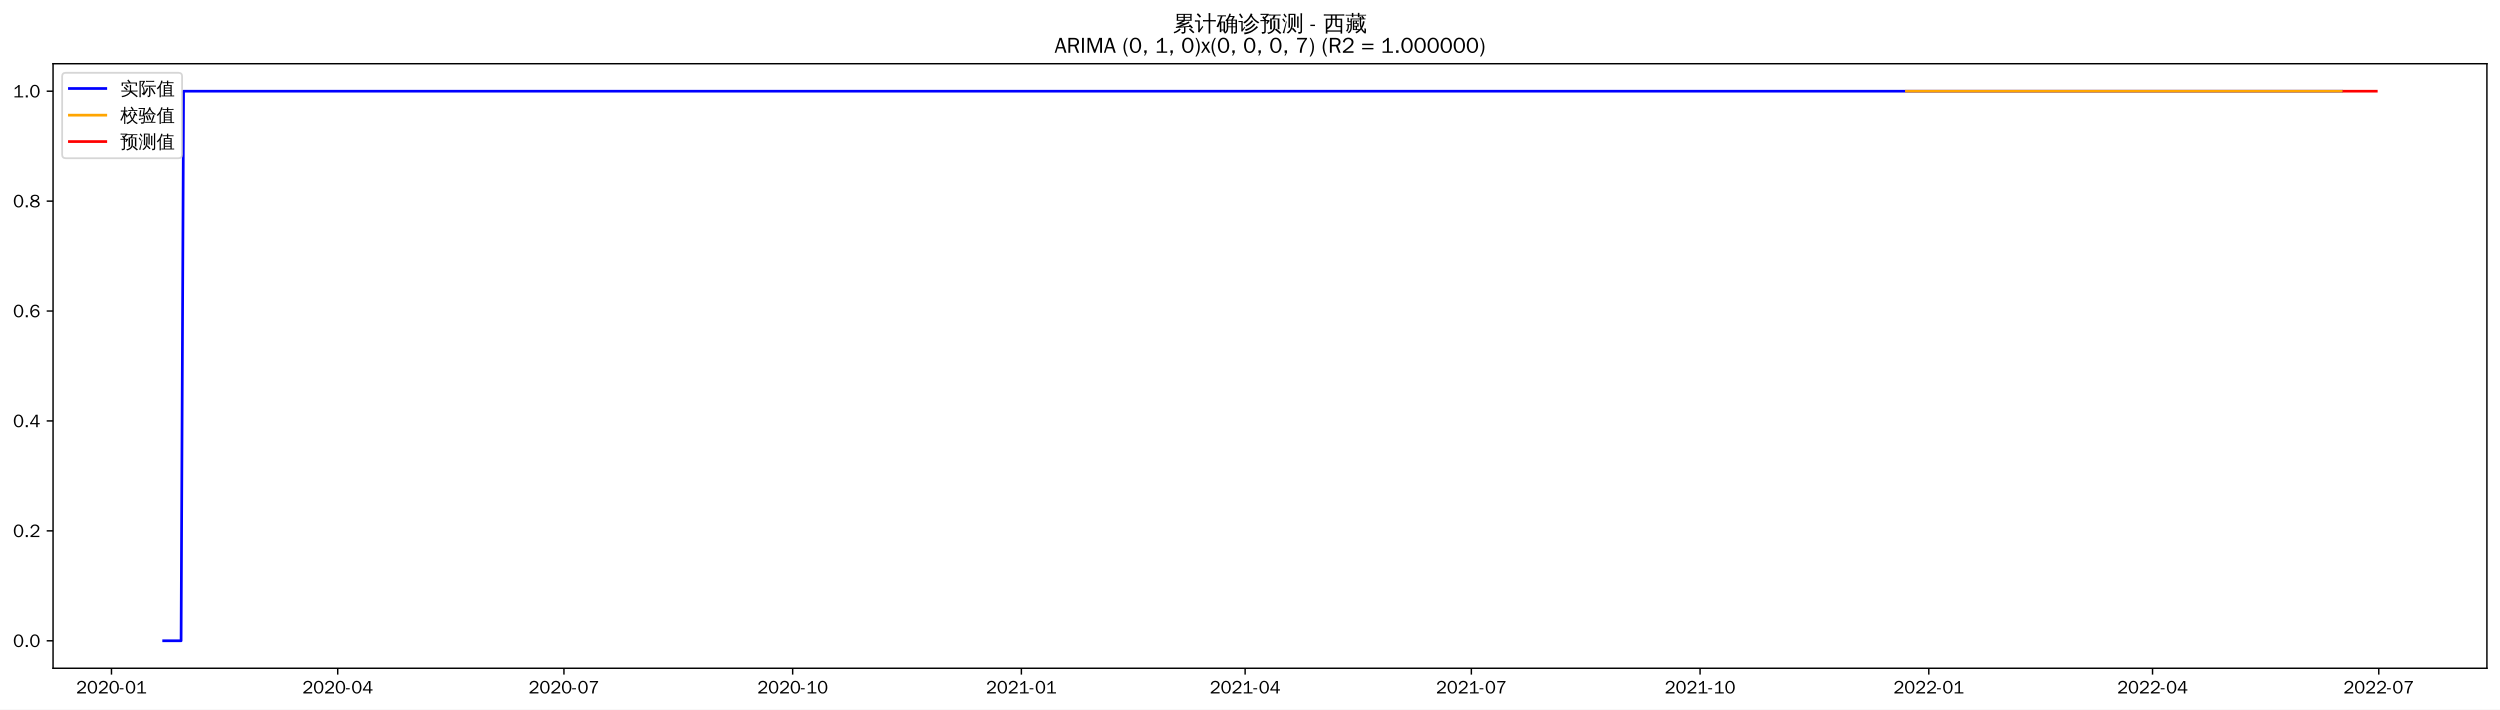
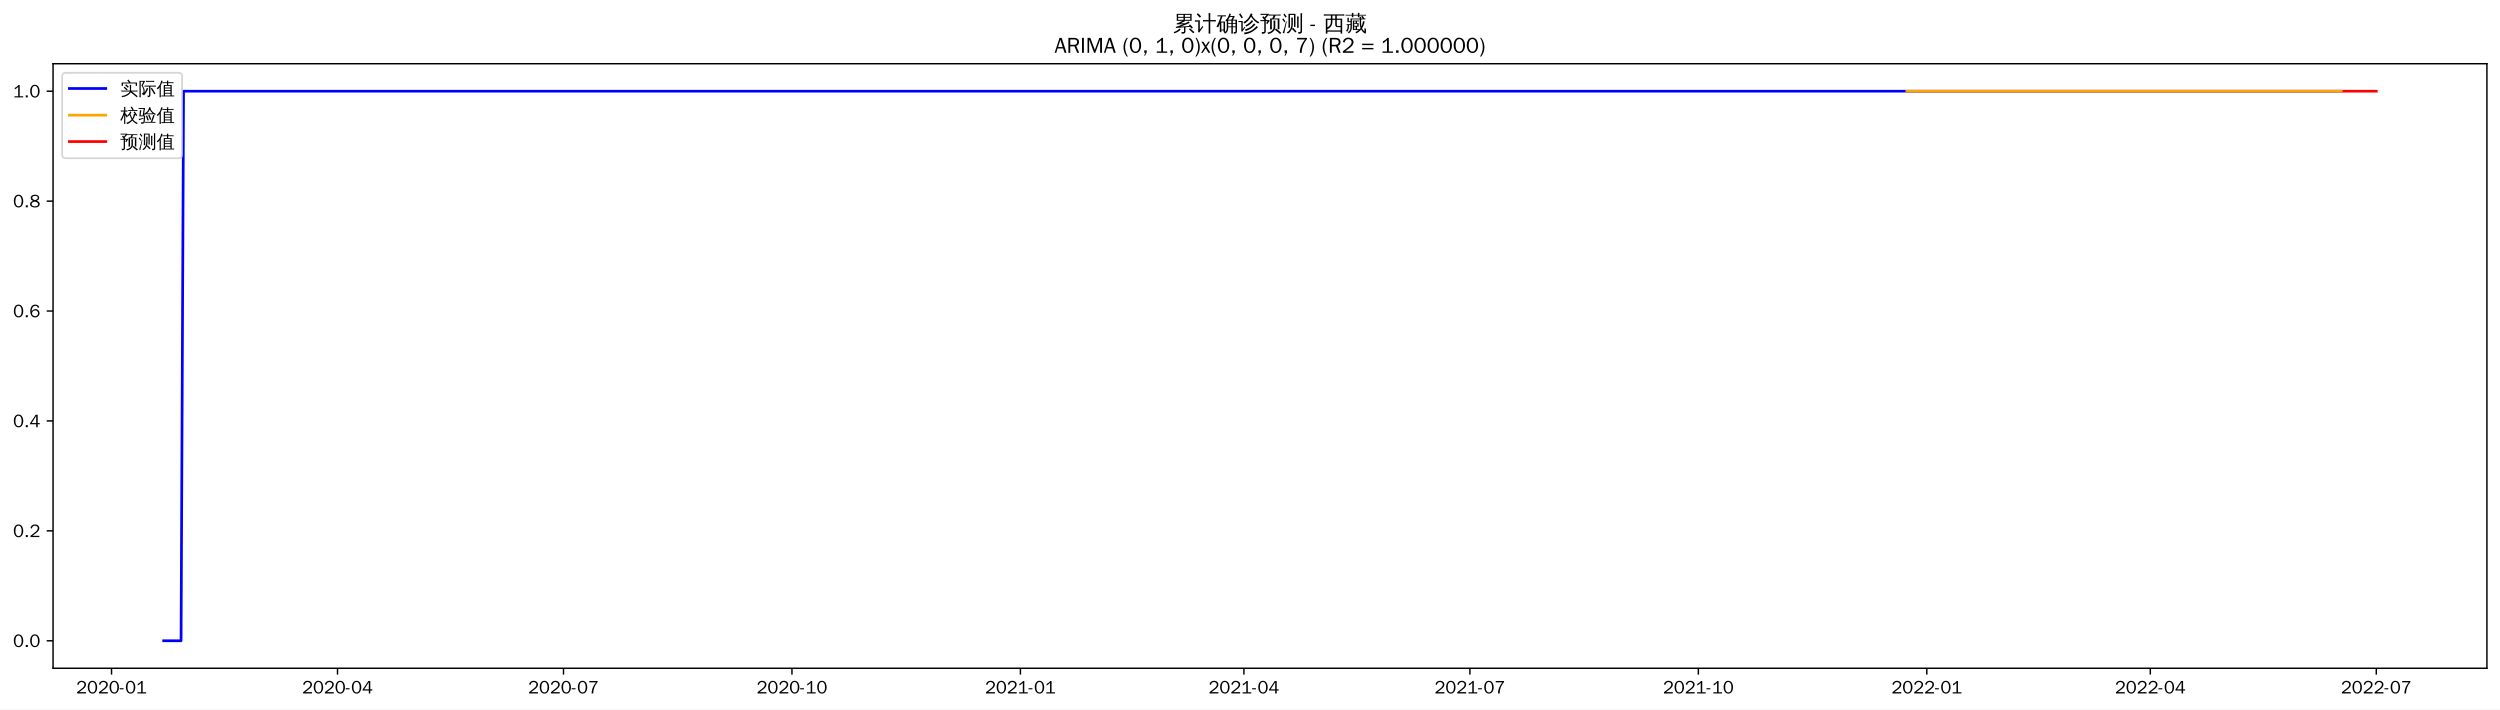
<svg xmlns="http://www.w3.org/2000/svg" xmlns:xlink="http://www.w3.org/1999/xlink" width="1375.592pt" height="390.418pt" viewBox="0 0 1375.592 390.418" version="1.1">
  <defs>
    <style type="text/css">*{stroke-linejoin: round; stroke-linecap: butt}</style>
  </defs>
  <g id="figure_1">
    <g id="patch_1">
      <path d="M 0 390.418  L 1375.592 390.418  L 1375.592 -0  L 0 -0  z " style="fill: #ffffff" />
    </g>
    <g id="axes_1">
      <g id="patch_2">
        <path d="M 29.192 367.701  L 1368.392 367.701  L 1368.392 35.061  L 29.192 35.061  z " style="fill: #ffffff" />
      </g>
      <g id="matplotlib.axis_1">
        <g id="xtick_1">
          <g id="line2d_1">
            <defs>
-               <path id="mcdb44ee5e6" d="M 0 0  L 0 3.5  " style="stroke: #000000; stroke-width: 0.8" />
+               <path id="m2bc0bf181b" d="M 0 0  L 0 3.5  " style="stroke: #000000; stroke-width: 0.8" />
            </defs>
            <g>
-               <use xlink:href="#mcdb44ee5e6" x="61.338" y="367.701" style="stroke: #000000; stroke-width: 0.8" />
+               <use xlink:href="#m2bc0bf181b" x="61.371" y="367.701" style="stroke: #000000; stroke-width: 0.8" />
            </g>
          </g>
          <g id="text_1">
-             <g transform="translate(41.84862 381.5573)scale(0.1 -0.1)">
+             <g transform="translate(41.88086 381.5573)scale(0.1 -0.1)">
              <defs>
                <path id="WenQuanYiZenHei-32" d="M 3488 0  L 369 0  L 369 456  L 2150 1850  Q 2931 2463 2931 3144  Q 2931 3619 2488 3863  Q 2231 4013 1931 4013  Q 1425 4013 1113 3619  Q 894 3356 881 3013  L 369 3169  Q 531 3981 1213 4300  Q 1544 4456 1950 4456  Q 2631 4456 3088 4044  L 3225 3888  L 3350 3706  Q 3481 3444 3481 3144  Q 3481 2313 2519 1569  L 1069 456  L 3488 456  L 3488 0  z " transform="scale(0.015625)" />
                <path id="WenQuanYiZenHei-30" d="M 3581 2175  Q 3581 1288 3169 638  Q 2713 -63 1938 -63  Q 1025 -63 563 831  Q 256 1425 256 2188  Q 256 3188 700 3819  Q 1138 4456 1888 4456  Q 2863 4456 3306 3500  Q 3581 2925 3581 2175  z M 3019 2100  Q 3019 3356 2500 3806  L 2350 3919  Q 2144 4031 1888 4031  Q 1100 4031 888 2956  Q 819 2625 819 2225  Q 819 1013 1338 569  Q 1588 356 1938 356  Q 2675 356 2925 1294  Q 3019 1663 3019 2100  z " transform="scale(0.015625)" />
                <path id="WenQuanYiZenHei-2d" d="M 1363 1444  L 0 1444  L 0 1844  L 1363 1844  L 1363 1444  z " transform="scale(0.015625)" />
                <path id="WenQuanYiZenHei-31" d="M 3556 0  L 488 0  L 488 406  L 1800 406  L 1800 3725  Q 1231 3125 588 2788  L 588 3338  Q 1456 3781 1931 4388  L 2331 4388  L 2331 406  L 3556 406  L 3556 0  z " transform="scale(0.015625)" />
              </defs>
              <use xlink:href="#WenQuanYiZenHei-32" />
              <use xlink:href="#WenQuanYiZenHei-30" x="59.961" />
              <use xlink:href="#WenQuanYiZenHei-32" x="119.922" />
              <use xlink:href="#WenQuanYiZenHei-30" x="179.883" />
              <use xlink:href="#WenQuanYiZenHei-2d" x="239.844" />
              <use xlink:href="#WenQuanYiZenHei-30" x="269.824" />
              <use xlink:href="#WenQuanYiZenHei-31" x="329.785" />
            </g>
          </g>
        </g>
        <g id="xtick_2">
          <g id="line2d_2">
            <g>
-               <use xlink:href="#mcdb44ee5e6" x="185.82" y="367.701" style="stroke: #000000; stroke-width: 0.8" />
+               <use xlink:href="#m2bc0bf181b" x="185.712" y="367.701" style="stroke: #000000; stroke-width: 0.8" />
            </g>
          </g>
          <g id="text_2">
-             <g transform="translate(166.3299 381.5573)scale(0.1 -0.1)">
+             <g transform="translate(166.2225 381.5573)scale(0.1 -0.1)">
              <defs>
                <path id="WenQuanYiZenHei-34" d="M 3631 1025  L 2913 1025  L 2913 0  L 2381 0  L 2381 1025  L 219 1025  L 219 1388  L 2225 4388  L 2913 4388  L 2913 1444  L 3631 1444  L 3631 1025  z M 2381 1444  L 2381 3963  L 788 1444  L 2381 1444  z " transform="scale(0.015625)" />
              </defs>
              <use xlink:href="#WenQuanYiZenHei-32" />
              <use xlink:href="#WenQuanYiZenHei-30" x="59.961" />
              <use xlink:href="#WenQuanYiZenHei-32" x="119.922" />
              <use xlink:href="#WenQuanYiZenHei-30" x="179.883" />
              <use xlink:href="#WenQuanYiZenHei-2d" x="239.844" />
              <use xlink:href="#WenQuanYiZenHei-30" x="269.824" />
              <use xlink:href="#WenQuanYiZenHei-34" x="329.785" />
            </g>
          </g>
        </g>
        <g id="xtick_3">
          <g id="line2d_3">
            <g>
-               <use xlink:href="#mcdb44ee5e6" x="310.301" y="367.701" style="stroke: #000000; stroke-width: 0.8" />
+               <use xlink:href="#m2bc0bf181b" x="310.054" y="367.701" style="stroke: #000000; stroke-width: 0.8" />
            </g>
          </g>
          <g id="text_3">
-             <g transform="translate(290.8112 381.5573)scale(0.1 -0.1)">
+             <g transform="translate(290.5641 381.5573)scale(0.1 -0.1)">
              <defs>
                <path id="WenQuanYiZenHei-37" d="M 3400 4056  Q 1838 2175 1838 0  L 1275 0  Q 1269 1438 2056 2825  Q 2381 3400 2825 3913  L 444 3913  L 500 4388  L 3400 4388  L 3400 4056  z " transform="scale(0.015625)" />
              </defs>
              <use xlink:href="#WenQuanYiZenHei-32" />
              <use xlink:href="#WenQuanYiZenHei-30" x="59.961" />
              <use xlink:href="#WenQuanYiZenHei-32" x="119.922" />
              <use xlink:href="#WenQuanYiZenHei-30" x="179.883" />
              <use xlink:href="#WenQuanYiZenHei-2d" x="239.844" />
              <use xlink:href="#WenQuanYiZenHei-30" x="269.824" />
              <use xlink:href="#WenQuanYiZenHei-37" x="329.785" />
            </g>
          </g>
        </g>
        <g id="xtick_4">
          <g id="line2d_4">
            <g>
-               <use xlink:href="#mcdb44ee5e6" x="436.15" y="367.701" style="stroke: #000000; stroke-width: 0.8" />
+               <use xlink:href="#m2bc0bf181b" x="435.762" y="367.701" style="stroke: #000000; stroke-width: 0.8" />
            </g>
          </g>
          <g id="text_4">
-             <g transform="translate(416.6605 381.5573)scale(0.1 -0.1)">
+             <g transform="translate(416.272 381.5573)scale(0.1 -0.1)">
              <use xlink:href="#WenQuanYiZenHei-32" />
              <use xlink:href="#WenQuanYiZenHei-30" x="59.961" />
              <use xlink:href="#WenQuanYiZenHei-32" x="119.922" />
              <use xlink:href="#WenQuanYiZenHei-30" x="179.883" />
              <use xlink:href="#WenQuanYiZenHei-2d" x="239.844" />
              <use xlink:href="#WenQuanYiZenHei-31" x="269.824" />
              <use xlink:href="#WenQuanYiZenHei-30" x="329.785" />
            </g>
          </g>
        </g>
        <g id="xtick_5">
          <g id="line2d_5">
            <g>
-               <use xlink:href="#mcdb44ee5e6" x="562" y="367.701" style="stroke: #000000; stroke-width: 0.8" />
+               <use xlink:href="#m2bc0bf181b" x="561.47" y="367.701" style="stroke: #000000; stroke-width: 0.8" />
            </g>
          </g>
          <g id="text_5">
-             <g transform="translate(542.5097 381.5573)scale(0.1 -0.1)">
+             <g transform="translate(541.98 381.5573)scale(0.1 -0.1)">
              <use xlink:href="#WenQuanYiZenHei-32" />
              <use xlink:href="#WenQuanYiZenHei-30" x="59.961" />
              <use xlink:href="#WenQuanYiZenHei-32" x="119.922" />
              <use xlink:href="#WenQuanYiZenHei-31" x="179.883" />
              <use xlink:href="#WenQuanYiZenHei-2d" x="239.844" />
              <use xlink:href="#WenQuanYiZenHei-30" x="269.824" />
              <use xlink:href="#WenQuanYiZenHei-31" x="329.785" />
            </g>
          </g>
        </g>
        <g id="xtick_6">
          <g id="line2d_6">
            <g>
-               <use xlink:href="#mcdb44ee5e6" x="685.113" y="367.701" style="stroke: #000000; stroke-width: 0.8" />
+               <use xlink:href="#m2bc0bf181b" x="684.445" y="367.701" style="stroke: #000000; stroke-width: 0.8" />
            </g>
          </g>
          <g id="text_6">
-             <g transform="translate(665.6231 381.5573)scale(0.1 -0.1)">
+             <g transform="translate(664.9552 381.5573)scale(0.1 -0.1)">
              <use xlink:href="#WenQuanYiZenHei-32" />
              <use xlink:href="#WenQuanYiZenHei-30" x="59.961" />
              <use xlink:href="#WenQuanYiZenHei-32" x="119.922" />
              <use xlink:href="#WenQuanYiZenHei-31" x="179.883" />
              <use xlink:href="#WenQuanYiZenHei-2d" x="239.844" />
              <use xlink:href="#WenQuanYiZenHei-30" x="269.824" />
              <use xlink:href="#WenQuanYiZenHei-34" x="329.785" />
            </g>
          </g>
        </g>
        <g id="xtick_7">
          <g id="line2d_7">
            <g>
-               <use xlink:href="#mcdb44ee5e6" x="809.594" y="367.701" style="stroke: #000000; stroke-width: 0.8" />
+               <use xlink:href="#m2bc0bf181b" x="808.787" y="367.701" style="stroke: #000000; stroke-width: 0.8" />
            </g>
          </g>
          <g id="text_7">
-             <g transform="translate(790.1044 381.5573)scale(0.1 -0.1)">
+             <g transform="translate(789.2968 381.5573)scale(0.1 -0.1)">
              <use xlink:href="#WenQuanYiZenHei-32" />
              <use xlink:href="#WenQuanYiZenHei-30" x="59.961" />
              <use xlink:href="#WenQuanYiZenHei-32" x="119.922" />
              <use xlink:href="#WenQuanYiZenHei-31" x="179.883" />
              <use xlink:href="#WenQuanYiZenHei-2d" x="239.844" />
              <use xlink:href="#WenQuanYiZenHei-30" x="269.824" />
              <use xlink:href="#WenQuanYiZenHei-37" x="329.785" />
            </g>
          </g>
        </g>
        <g id="xtick_8">
          <g id="line2d_8">
            <g>
-               <use xlink:href="#mcdb44ee5e6" x="935.443" y="367.701" style="stroke: #000000; stroke-width: 0.8" />
+               <use xlink:href="#m2bc0bf181b" x="934.495" y="367.701" style="stroke: #000000; stroke-width: 0.8" />
            </g>
          </g>
          <g id="text_8">
-             <g transform="translate(915.9536 381.5573)scale(0.1 -0.1)">
+             <g transform="translate(915.0048 381.5573)scale(0.1 -0.1)">
              <use xlink:href="#WenQuanYiZenHei-32" />
              <use xlink:href="#WenQuanYiZenHei-30" x="59.961" />
              <use xlink:href="#WenQuanYiZenHei-32" x="119.922" />
              <use xlink:href="#WenQuanYiZenHei-31" x="179.883" />
              <use xlink:href="#WenQuanYiZenHei-2d" x="239.844" />
              <use xlink:href="#WenQuanYiZenHei-31" x="269.824" />
              <use xlink:href="#WenQuanYiZenHei-30" x="329.785" />
            </g>
          </g>
        </g>
        <g id="xtick_9">
          <g id="line2d_9">
            <g>
-               <use xlink:href="#mcdb44ee5e6" x="1061.293" y="367.701" style="stroke: #000000; stroke-width: 0.8" />
+               <use xlink:href="#m2bc0bf181b" x="1060.203" y="367.701" style="stroke: #000000; stroke-width: 0.8" />
            </g>
          </g>
          <g id="text_9">
-             <g transform="translate(1041.803 381.5573)scale(0.1 -0.1)">
+             <g transform="translate(1040.713 381.5573)scale(0.1 -0.1)">
              <use xlink:href="#WenQuanYiZenHei-32" />
              <use xlink:href="#WenQuanYiZenHei-30" x="59.961" />
              <use xlink:href="#WenQuanYiZenHei-32" x="119.922" />
              <use xlink:href="#WenQuanYiZenHei-32" x="179.883" />
              <use xlink:href="#WenQuanYiZenHei-2d" x="239.844" />
              <use xlink:href="#WenQuanYiZenHei-30" x="269.824" />
              <use xlink:href="#WenQuanYiZenHei-31" x="329.785" />
            </g>
          </g>
        </g>
        <g id="xtick_10">
          <g id="line2d_10">
            <g>
-               <use xlink:href="#mcdb44ee5e6" x="1184.406" y="367.701" style="stroke: #000000; stroke-width: 0.8" />
+               <use xlink:href="#m2bc0bf181b" x="1183.178" y="367.701" style="stroke: #000000; stroke-width: 0.8" />
            </g>
          </g>
          <g id="text_10">
-             <g transform="translate(1164.916 381.5573)scale(0.1 -0.1)">
+             <g transform="translate(1163.688 381.5573)scale(0.1 -0.1)">
              <use xlink:href="#WenQuanYiZenHei-32" />
              <use xlink:href="#WenQuanYiZenHei-30" x="59.961" />
              <use xlink:href="#WenQuanYiZenHei-32" x="119.922" />
              <use xlink:href="#WenQuanYiZenHei-32" x="179.883" />
              <use xlink:href="#WenQuanYiZenHei-2d" x="239.844" />
              <use xlink:href="#WenQuanYiZenHei-30" x="269.824" />
              <use xlink:href="#WenQuanYiZenHei-34" x="329.785" />
            </g>
          </g>
        </g>
        <g id="xtick_11">
          <g id="line2d_11">
            <g>
-               <use xlink:href="#mcdb44ee5e6" x="1308.887" y="367.701" style="stroke: #000000; stroke-width: 0.8" />
+               <use xlink:href="#m2bc0bf181b" x="1307.519" y="367.701" style="stroke: #000000; stroke-width: 0.8" />
            </g>
          </g>
          <g id="text_11">
-             <g transform="translate(1289.398 381.5573)scale(0.1 -0.1)">
+             <g transform="translate(1288.03 381.5573)scale(0.1 -0.1)">
              <use xlink:href="#WenQuanYiZenHei-32" />
              <use xlink:href="#WenQuanYiZenHei-30" x="59.961" />
              <use xlink:href="#WenQuanYiZenHei-32" x="119.922" />
              <use xlink:href="#WenQuanYiZenHei-32" x="179.883" />
              <use xlink:href="#WenQuanYiZenHei-2d" x="239.844" />
              <use xlink:href="#WenQuanYiZenHei-30" x="269.824" />
              <use xlink:href="#WenQuanYiZenHei-37" x="329.785" />
            </g>
          </g>
        </g>
      </g>
      <g id="matplotlib.axis_2">
        <g id="ytick_1">
          <g id="line2d_12">
            <defs>
-               <path id="m00dac8eb66" d="M 0 0  L -3.5 0  " style="stroke: #000000; stroke-width: 0.8" />
+               <path id="m70f857d4a5" d="M 0 0  L -3.5 0  " style="stroke: #000000; stroke-width: 0.8" />
            </defs>
            <g>
-               <use xlink:href="#m00dac8eb66" x="29.192" y="352.581" style="stroke: #000000; stroke-width: 0.8" />
+               <use xlink:href="#m70f857d4a5" x="29.192" y="352.581" style="stroke: #000000; stroke-width: 0.8" />
            </g>
          </g>
          <g id="text_12">
            <g transform="translate(7.2 356.0091)scale(0.1 -0.1)">
              <defs>
                <path id="WenQuanYiZenHei-2e" d="M 1344 0  L 631 0  L 631 725  L 1344 725  L 1344 0  z " transform="scale(0.015625)" />
              </defs>
              <use xlink:href="#WenQuanYiZenHei-30" />
              <use xlink:href="#WenQuanYiZenHei-2e" x="59.961" />
              <use xlink:href="#WenQuanYiZenHei-30" x="89.941" />
            </g>
          </g>
        </g>
        <g id="ytick_2">
          <g id="line2d_13">
            <g>
-               <use xlink:href="#m00dac8eb66" x="29.192" y="292.101" style="stroke: #000000; stroke-width: 0.8" />
+               <use xlink:href="#m70f857d4a5" x="29.192" y="292.101" style="stroke: #000000; stroke-width: 0.8" />
            </g>
          </g>
          <g id="text_13">
            <g transform="translate(7.2 295.5291)scale(0.1 -0.1)">
              <use xlink:href="#WenQuanYiZenHei-30" />
              <use xlink:href="#WenQuanYiZenHei-2e" x="59.961" />
              <use xlink:href="#WenQuanYiZenHei-32" x="89.941" />
            </g>
          </g>
        </g>
        <g id="ytick_3">
          <g id="line2d_14">
            <g>
-               <use xlink:href="#m00dac8eb66" x="29.192" y="231.621" style="stroke: #000000; stroke-width: 0.8" />
+               <use xlink:href="#m70f857d4a5" x="29.192" y="231.621" style="stroke: #000000; stroke-width: 0.8" />
            </g>
          </g>
          <g id="text_14">
            <g transform="translate(7.2 235.0491)scale(0.1 -0.1)">
              <use xlink:href="#WenQuanYiZenHei-30" />
              <use xlink:href="#WenQuanYiZenHei-2e" x="59.961" />
              <use xlink:href="#WenQuanYiZenHei-34" x="89.941" />
            </g>
          </g>
        </g>
        <g id="ytick_4">
          <g id="line2d_15">
            <g>
-               <use xlink:href="#m00dac8eb66" x="29.192" y="171.141" style="stroke: #000000; stroke-width: 0.8" />
+               <use xlink:href="#m70f857d4a5" x="29.192" y="171.141" style="stroke: #000000; stroke-width: 0.8" />
            </g>
          </g>
          <g id="text_15">
            <g transform="translate(7.2 174.5691)scale(0.1 -0.1)">
              <defs>
                <path id="WenQuanYiZenHei-36" d="M 3550 1431  Q 3550 725 3006 288  Q 2581 -63 1994 -63  Q 1013 -63 563 825  Q 288 1363 288 2081  Q 288 3294 856 3938  Q 1319 4456 2075 4456  Q 2969 4456 3363 3756  Q 3431 3631 3481 3481  L 2988 3350  Q 2750 3994 2075 4006  Q 1056 4006 844 2669  Q 794 2356 794 1981  L 806 1981  Q 1006 2506 1544 2744  Q 1819 2869 2119 2869  Q 2788 2869 3213 2375  Q 3550 1975 3550 1431  z M 3038 1406  Q 3038 1906 2656 2213  Q 2381 2431 2038 2431  Q 1525 2431 1181 2044  Q 919 1744 919 1356  Q 919 881 1344 581  Q 1631 375 1981 375  Q 2519 375 2838 781  Q 3038 1050 3038 1406  z " transform="scale(0.015625)" />
              </defs>
              <use xlink:href="#WenQuanYiZenHei-30" />
              <use xlink:href="#WenQuanYiZenHei-2e" x="59.961" />
              <use xlink:href="#WenQuanYiZenHei-36" x="89.941" />
            </g>
          </g>
        </g>
        <g id="ytick_5">
          <g id="line2d_16">
            <g>
-               <use xlink:href="#m00dac8eb66" x="29.192" y="110.661" style="stroke: #000000; stroke-width: 0.8" />
+               <use xlink:href="#m70f857d4a5" x="29.192" y="110.661" style="stroke: #000000; stroke-width: 0.8" />
            </g>
          </g>
          <g id="text_16">
            <g transform="translate(7.2 114.0891)scale(0.1 -0.1)">
              <defs>
                <path id="WenQuanYiZenHei-38" d="M 3619 1175  Q 3619 431 2850 100  Q 2444 -63 1944 -63  Q 1231 -63 725 269  Q 225 594 225 1125  Q 225 1881 1269 2281  Q 719 2481 519 2938  Q 444 3119 444 3319  Q 444 4000 1144 4294  Q 1519 4456 1963 4456  Q 2669 4456 3094 4094  Q 3425 3813 3425 3369  Q 3425 2638 2575 2356  Q 3231 2056 3450 1725  Q 3619 1488 3619 1175  z M 2944 3344  Q 2944 3906 2288 4019  Q 2138 4044 1969 4044  Q 1438 4044 1163 3775  Q 1000 3613 1000 3375  Q 1000 2925 1594 2663  Q 1756 2588 1931 2550  Q 2581 2725 2788 2956  Q 2944 3125 2944 3344  z M 3075 1094  Q 3075 1738 1875 2050  Q 1094 1881 850 1463  Q 763 1313 763 1131  Q 763 569 1456 406  Q 1681 344 1944 344  Q 2519 344 2850 619  Q 3075 813 3075 1094  z " transform="scale(0.015625)" />
              </defs>
              <use xlink:href="#WenQuanYiZenHei-30" />
              <use xlink:href="#WenQuanYiZenHei-2e" x="59.961" />
              <use xlink:href="#WenQuanYiZenHei-38" x="89.941" />
            </g>
          </g>
        </g>
        <g id="ytick_6">
          <g id="line2d_17">
            <g>
-               <use xlink:href="#m00dac8eb66" x="29.192" y="50.181" style="stroke: #000000; stroke-width: 0.8" />
+               <use xlink:href="#m70f857d4a5" x="29.192" y="50.181" style="stroke: #000000; stroke-width: 0.8" />
            </g>
          </g>
          <g id="text_17">
            <g transform="translate(7.2 53.60912)scale(0.1 -0.1)">
              <use xlink:href="#WenQuanYiZenHei-31" />
              <use xlink:href="#WenQuanYiZenHei-2e" x="59.961" />
              <use xlink:href="#WenQuanYiZenHei-30" x="89.941" />
            </g>
          </g>
        </g>
      </g>
      <g id="line2d_18">
-         <path d="M 90.065 352.581  L 99.64 352.581  L 101.008 50.181  L 1288.368 50.181  L 1288.368 50.181  " clip-path="url(#p6db5c758a9)" style="fill: none; stroke: #0000ff; stroke-width: 1.5; stroke-linecap: square" />
+         <path d="M 90.065 352.581  L 99.63 352.581  L 100.996 50.181  L 1288.39 50.181  L 1288.39 50.181  " clip-path="url(#pf440e585bc)" style="fill: none; stroke: #0000ff; stroke-width: 1.5; stroke-linecap: square" />
      </g>
      <g id="line2d_19">
-         <path d="M 1048.981 50.181  L 1288.368 50.181  L 1288.368 50.181  " clip-path="url(#p6db5c758a9)" style="fill: none; stroke: #ffa500; stroke-width: 1.5; stroke-linecap: square" />
+         <path d="M 1049.272 50.181  L 1288.39 50.181  L 1288.39 50.181  " clip-path="url(#pf440e585bc)" style="fill: none; stroke: #ffa500; stroke-width: 1.5; stroke-linecap: square" />
      </g>
      <g id="line2d_20">
-         <path d="M 1289.736 50.181  L 1291.104 50.181  L 1292.472 50.181  L 1293.84 50.181  L 1295.208 50.181  L 1296.576 50.181  L 1297.944 50.181  L 1299.312 50.181  L 1300.68 50.181  L 1302.048 50.181  L 1303.416 50.181  L 1304.784 50.181  L 1306.152 50.181  L 1307.519 50.181  " clip-path="url(#p6db5c758a9)" style="fill: none; stroke: #ff0000; stroke-width: 1.5; stroke-linecap: square" />
+         <path d="M 1289.756 50.181  L 1291.123 50.181  L 1292.489 50.181  L 1293.856 50.181  L 1295.222 50.181  L 1296.588 50.181  L 1297.955 50.181  L 1299.321 50.181  L 1300.688 50.181  L 1302.054 50.181  L 1303.42 50.181  L 1304.787 50.181  L 1306.153 50.181  L 1307.519 50.181  " clip-path="url(#pf440e585bc)" style="fill: none; stroke: #ff0000; stroke-width: 1.5; stroke-linecap: square" />
      </g>
      <g id="patch_3">
        <path d="M 29.192 367.701  L 29.192 35.061  " style="fill: none; stroke: #000000; stroke-width: 0.8; stroke-linejoin: miter; stroke-linecap: square" />
      </g>
      <g id="patch_4">
        <path d="M 1368.392 367.701  L 1368.392 35.061  " style="fill: none; stroke: #000000; stroke-width: 0.8; stroke-linejoin: miter; stroke-linecap: square" />
      </g>
      <g id="patch_5">
        <path d="M 29.192 367.701  L 1368.392 367.701  " style="fill: none; stroke: #000000; stroke-width: 0.8; stroke-linejoin: miter; stroke-linecap: square" />
      </g>
      <g id="patch_6">
        <path d="M 29.192 35.061  L 1368.392 35.061  " style="fill: none; stroke: #000000; stroke-width: 0.8; stroke-linejoin: miter; stroke-linecap: square" />
      </g>
      <g id="text_18">
        <g transform="translate(645.395 17.04188)scale(0.12 -0.12)">
          <defs>
            <path id="WenQuanYiZenHei-7d2f" d="M 5963 -681  Q 5363 -81 4706 456  L 5000 819  Q 5675 269 6294 -350  L 5963 -681  z M 1944 738  Q 2094 556 2281 413  Q 1575 -356 375 -706  Q 350 -481 200 -319  Q 725 -181 1122 69  Q 1519 319 1944 738  z M 3244 -169  L 3244 1063  L 869 881  L 850 1181  Q 1431 1325 2969 1988  L 1119 1931  L 1113 2231  Q 1350 2263 1862 2497  Q 2375 2731 2800 2988  L 1094 2988  Q 1169 4006 1094 5019  L 5506 5019  Q 5425 4006 5500 2988  L 3431 2988  Q 3475 2931 3525 2875  Q 2856 2494 2281 2256  L 3388 2269  L 3650 2288  Q 4338 2606 4650 2800  Q 4744 2563 4881 2344  Q 4644 2225 3975 1956  L 2269 1281  L 4444 1425  L 4813 1469  L 4681 1588  L 4988 1938  Q 5481 1500 5863 963  L 5481 694  Q 5300 950 5081 1188  L 4463 1163  L 3669 1100  L 3669 -250  Q 3669 -444 3488 -594  Q 3225 -819 2569 -813  Q 2638 -513 2431 -294  Q 2619 -319 2900 -322  Q 3181 -325 3212 -294  Q 3244 -263 3244 -169  z M 3513 4131  L 5081 4131  L 5081 4725  L 3513 4725  L 3513 4131  z M 3088 4131  L 3088 4725  L 1519 4725  L 1519 4131  L 3088 4131  z M 3513 3856  L 3513 3288  L 5081 3288  L 5081 3856  L 3513 3856  z M 3088 3856  L 1519 3856  L 1519 3288  L 3088 3288  L 3088 3856  z " transform="scale(0.015625)" />
            <path id="WenQuanYiZenHei-8ba1" d="M 4569 -769  Q 4313 -738 4056 -769  Q 4081 -294 4081 175  L 4081 2806  L 3213 2806  Q 2813 2806 2413 2788  Q 2438 3000 2413 3219  Q 2813 3200 3213 3200  L 4081 3200  L 4081 4313  Q 4081 4788 4056 5263  Q 4313 5231 4569 5263  Q 4550 4788 4550 4313  L 4550 3200  L 5381 3200  Q 5781 3200 6181 3219  Q 6163 3000 6181 2788  Q 5781 2806 5381 2806  L 4550 2806  L 4550 175  Q 4550 -294 4569 -769  z M 38 2725  Q 63 2931 38 3138  Q 419 3119 800 3119  L 1481 3119  L 1481 425  L 2044 1150  L 2250 1488  L 2525 1188  L 2313 950  L 1294 -488  L 963 -231  Q 1025 -94 1025 63  L 1025 2744  L 800 2744  Q 419 2744 38 2725  z M 1450 3913  Q 1094 4438 600 4831  L 913 5225  Q 1488 4769 1869 4194  L 1450 3913  z " transform="scale(0.015625)" />
            <path id="WenQuanYiZenHei-786e" d="M 4794 -769  Q 4563 -744 4331 -769  Q 4350 -344 4350 81  L 4350 1081  L 3419 1081  L 3419 788  Q 3419 225 3150 -194  Q 2881 -613 2456 -806  Q 2375 -569 2150 -444  Q 2531 -344 2765 -15  Q 3000 313 3000 788  L 2994 2919  L 2888 2813  Q 2769 3000 2563 3081  Q 3044 3494 3309 3969  Q 3575 4444 3763 5119  Q 3981 5044 4213 5013  Q 4144 4700 4025 4400  L 5238 4400  L 5306 4050  Q 5213 4031 5163 3947  Q 5113 3863 4813 3325  L 5994 3325  L 5994 -150  Q 5981 -519 5738 -656  Q 5469 -806 5069 -806  Q 5125 -525 4956 -294  Q 5100 -313 5290 -316  Q 5481 -319 5525 -278  Q 5569 -238 5569 25  L 5569 1081  L 4769 1081  L 4769 81  Q 4769 -344 4794 -769  z M 4769 1344  L 5569 1344  L 5569 2100  L 4769 2100  L 4769 1344  z M 4350 1344  L 4350 2100  L 3413 2100  L 3419 1344  L 4350 1344  z M 4769 2363  L 5569 2363  L 5569 3038  L 4769 3038  L 4769 2363  z M 4350 2363  L 4350 3038  L 3413 3038  L 3413 2363  L 4350 2363  z M 3375 3325  L 4350 3325  L 4344 3331  L 4775 4113  L 3894 4113  Q 3688 3700 3375 3325  z M 481 1069  Q 281 1194 -25 1188  Q 775 2750 1244 4294  L 869 4294  Q 563 4294 250 4275  Q 269 4438 250 4594  Q 563 4581 869 4581  L 2156 4581  Q 2463 4581 2775 4594  Q 2756 4438 2775 4275  Q 2463 4294 2156 4294  L 1744 4294  L 1181 2763  L 2494 2763  L 2494 -338  L 2050 -338  L 2050 156  L 1406 156  Q 1406 -94 1419 -350  Q 1181 -325 938 -350  Q 956 75 956 500  L 956 2181  L 769 1713  Q 631 1388 481 1069  z M 2050 2475  L 1400 2475  L 1400 425  L 2050 425  L 2050 2475  z " transform="scale(0.015625)" />
            <path id="WenQuanYiZenHei-8bca" d="M 5369 1456  Q 5556 1256 5775 1100  Q 5038 344 4081 -225  Q 3106 -819 1788 -1006  Q 1788 -725 1631 -500  Q 3363 -306 4406 519  Q 4919 956 5369 1456  z M 4594 2219  Q 4781 2031 5013 1881  Q 3625 394 2150 -25  Q 2113 250 1913 444  Q 2475 594 3015 850  Q 3556 1106 3919 1463  Q 4275 1819 4594 2219  z M 3969 3188  Q 4150 3013 4356 2881  Q 3625 1913 2306 1275  Q 2244 1500 2056 1644  Q 2619 1900 3053 2256  Q 3488 2613 3969 3188  z M 5813 2194  Q 4525 2913 3731 4188  Q 2919 2844 1813 2163  Q 1700 2413 1456 2550  Q 1950 2844 2400 3231  Q 2850 3619 3113 4063  Q 3413 4581 3644 5163  Q 3881 5038 4144 4963  Q 4056 4775 3963 4594  Q 4325 3919 4844 3441  Q 5363 2963 6175 2538  Q 5931 2431 5813 2194  z M 31 2613  Q 50 2775 31 2938  Q 325 2925 619 2925  L 1275 2925  L 1275 506  L 1675 1006  L 1831 1250  L 2038 1013  L 1881 838  L 1100 -256  L 825 -25  Q 869 81 869 200  L 869 2625  L 31 2613  z M 950 3713  Q 606 4325 200 4881  L 556 5163  Q 981 4588 1338 3944  L 950 3713  z " transform="scale(0.015625)" />
            <path id="WenQuanYiZenHei-9884" d="M 1206 19  L 1206 2888  L 669 2888  Q 356 2888 50 2869  Q 63 3044 50 3213  Q 363 3194 669 3194  L 1250 3194  Q 950 3631 606 4031  L 963 4338  L 1263 3975  L 1913 4719  L 731 4719  Q 419 4719 106 4706  Q 125 4875 106 5044  Q 419 5031 731 5031  L 2481 5031  L 2544 4663  Q 2394 4613 2256 4466  Q 2119 4319 1525 3631  Q 1656 3444 1788 3250  L 1700 3194  L 2700 3194  L 2763 2825  Q 2656 2819 2613 2763  L 2100 2038  L 1750 2288  L 2175 2888  L 1638 2888  L 1638 -150  Q 1638 -525 1363 -669  Q 1075 -819 525 -813  Q 594 -513 388 -294  Q 575 -313 837 -316  Q 1100 -319 1153 -272  Q 1206 -225 1206 19  z M 5813 -888  Q 5100 -225 4306 375  L 4669 719  Q 5481 106 6219 -575  L 5813 -888  z M 2375 -906  Q 2294 -631 2025 -506  Q 2769 -431 3353 19  Q 3938 469 3938 1069  L 3938 2200  Q 3938 2625 3913 3050  Q 4188 3025 4456 3050  Q 4431 2625 4431 2200  L 4431 1069  Q 4431 681 4225 319  Q 3644 -606 2375 -906  z M 3444 488  Q 3169 513 2894 488  Q 2919 913 2919 1338  L 2919 3675  Q 3219 3675 3525 3675  Q 3750 4013 3931 4525  L 3238 4525  Q 2888 4525 2538 4513  Q 2556 4669 2538 4831  Q 2888 4813 3238 4813  L 5313 4813  Q 5663 4813 6006 4831  Q 5988 4669 6006 4513  Q 5663 4525 5313 4525  L 4481 4525  Q 4388 4088 4088 3675  L 5644 3675  L 5644 513  L 5144 513  L 5144 3388  L 3894 3388  L 3875 3363  Q 3863 3375 3844 3388  Q 3631 3388 3413 3388  L 3419 1338  Q 3419 913 3444 488  z " transform="scale(0.015625)" />
            <path id="WenQuanYiZenHei-6d4b" d="M 5450 138  L 5450 4306  Q 5450 4750 5425 5188  Q 5663 5163 5906 5188  Q 5881 4750 5881 4306  L 5881 -38  Q 5888 -569 5519 -719  Q 5194 -831 4825 -813  Q 4894 -519 4694 -281  Q 4869 -306 5094 -309  Q 5319 -313 5384 -256  Q 5450 -200 5450 138  z M 4900 938  Q 4663 963 4419 938  Q 4444 1375 4444 1819  L 4444 3381  Q 4444 3819 4419 4263  Q 4663 4238 4900 4263  Q 4875 3819 4875 3381  L 4875 1819  Q 4875 1375 4900 938  z M 2750 2025  L 2750 3038  Q 2750 3481 2725 3919  Q 2963 3894 3206 3919  Q 3181 3481 3181 3038  L 3181 2025  Q 3181 1263 2919 625  L 3231 956  Q 3781 431 4256 -150  L 3888 -456  Q 3431 106 2906 600  Q 2531 -288 1738 -769  Q 1606 -519 1338 -450  Q 1988 -156 2369 478  Q 2750 1113 2750 2025  z M 2363 969  Q 2119 994 1881 969  Q 1906 1406 1906 1850  L 1906 5038  L 3956 5031  L 3956 1200  L 3525 1200  L 3525 4713  L 2338 4713  L 2338 1850  Q 2338 1406 2363 969  z M 663 -738  Q 481 -588 206 -575  Q 400 -69 606 581  Q 813 1231 1200 2838  L 1381 2706  L 875 338  L 663 -738  z M 1006 2856  L 731 2550  L 75 3400  L 350 3713  L 1006 2856  z M 1088 3913  Q 781 4388 425 4800  L 694 5125  Q 1069 4688 1388 4188  L 1088 3913  z " transform="scale(0.015625)" />
            <path id="WenQuanYiZenHei-20" transform="scale(0.015625)" />
            <path id="WenQuanYiZenHei-897f" d="M 700 3606  L 2188 3606  L 2188 4513  L 844 4513  Q 481 4513 113 4494  Q 138 4694 113 4888  Q 481 4869 844 4869  L 5406 4869  Q 5769 4869 6138 4888  Q 6113 4694 6138 4494  Q 5769 4513 5406 4513  L 3925 4513  L 3925 3606  L 5506 3606  L 5506 -763  L 5050 -763  L 5050 -200  L 1169 -200  Q 1175 -488 1188 -775  Q 938 -750 694 -775  Q 713 -319 713 144  L 700 3606  z M 3475 3250  L 2638 3250  L 2638 2663  Q 2638 1950 2234 1378  Q 1831 806 1188 556  Q 1175 594 1163 631  L 1163 163  L 5050 163  L 5050 1119  L 4144 1119  Q 3869 1119 3672 1312  Q 3475 1506 3475 1781  L 3475 3250  z M 3925 3250  L 3925 1781  Q 3925 1656 3987 1565  Q 4050 1475 4150 1475  L 5050 1475  L 5050 3250  L 3925 3250  z M 2188 3250  L 1156 3250  L 1163 1063  Q 1625 1269 1906 1700  Q 2188 2131 2188 2663  L 2188 3250  z M 3475 3606  L 3475 4513  L 2638 4513  L 2638 3606  L 3475 3606  z " transform="scale(0.015625)" />
            <path id="WenQuanYiZenHei-85cf" d="M 4781 1294  Q 5088 2000 5213 2869  Q 5450 2819 5694 2819  Q 5531 1719 4938 800  Q 5181 213 5663 -169  Q 5663 331 5638 825  Q 5831 681 6075 688  Q 6125 69 6056 -544  Q 6044 -700 5900 -750  Q 5819 -775 5744 -731  Q 5056 -300 4675 438  Q 4075 -319 3250 -725  Q 3169 -488 2969 -344  Q 3488 -100 3931 263  L 2244 263  L 2238 3063  L 2638 3063  L 2638 3050  Q 2638 3050 3588 3050  Q 3819 3050 4050 3063  Q 4038 2938 4050 2813  L 3456 2825  L 3456 2306  L 3938 2306  L 3938 1288  Q 3694 1288 3456 1288  L 3456 519  L 4200 519  L 4200 513  Q 4363 675 4494 844  Q 4269 1488 4269 2269  L 4269 3400  L 1956 3400  L 1950 1094  Q 1938 169 1469 -338  Q 1288 -550 1038 -694  Q 938 -475 713 -381  Q 1531 -50 1556 1094  L 1556 1725  L 1088 1725  L 1088 1250  Q 1088 350 569 -219  Q 419 -38 181 6  Q 694 406 694 1250  L 694 1725  Q 550 1719 406 1713  Q 425 1856 406 1994  Q 663 1981 919 1981  L 1556 1981  L 1556 2600  L 650 2600  L 650 3050  Q 650 3450 631 3856  Q 850 3831 1069 3856  Q 1044 3450 1044 3050  L 1044 2856  L 1556 2856  L 1556 3656  L 4263 3656  L 4256 4156  Q 4475 4131 4694 4156  L 4681 3656  L 5144 3656  L 4706 4206  L 5050 4475  L 5594 3781  L 5431 3656  L 5950 3669  Q 5938 3525 5950 3388  Q 5694 3400 5438 3400  L 4681 3400  L 4663 2275  Q 4675 1769 4781 1294  z M 3056 1288  L 2644 1288  L 2644 519  L 3056 519  L 3056 1288  z M 3544 2081  L 2638 2081  L 2644 1519  L 3544 1519  L 3544 2081  z M 3056 2306  L 3056 2825  L 2638 2825  Q 2638 2569 2638 2306  L 3056 2306  z M 4175 4044  Q 3938 4063 3706 4044  Q 3725 4288 3725 4519  L 2381 4519  Q 2388 4281 2400 4044  Q 2169 4063 1938 4044  Q 1950 4288 1956 4519  L 719 4519  Q 419 4519 119 4506  Q 131 4638 119 4763  Q 419 4750 719 4750  L 1956 4750  Q 1950 5025 1938 5294  Q 2169 5275 2400 5294  Q 2381 5019 2381 4750  L 3725 4750  Q 3725 5031 3706 5306  Q 3938 5288 4175 5306  Q 4156 5025 4150 4750  L 5531 4750  Q 5831 4750 6131 4763  Q 6119 4638 6131 4506  Q 5831 4519 5531 4519  L 4156 4519  Q 4156 4281 4175 4044  z " transform="scale(0.015625)" />
          </defs>
          <use xlink:href="#WenQuanYiZenHei-7d2f" />
          <use xlink:href="#WenQuanYiZenHei-8ba1" x="100" />
          <use xlink:href="#WenQuanYiZenHei-786e" x="200" />
          <use xlink:href="#WenQuanYiZenHei-8bca" x="300" />
          <use xlink:href="#WenQuanYiZenHei-9884" x="400" />
          <use xlink:href="#WenQuanYiZenHei-6d4b" x="500" />
          <use xlink:href="#WenQuanYiZenHei-20" x="600" />
          <use xlink:href="#WenQuanYiZenHei-2d" x="629.98" />
          <use xlink:href="#WenQuanYiZenHei-20" x="659.961" />
          <use xlink:href="#WenQuanYiZenHei-897f" x="689.941" />
          <use xlink:href="#WenQuanYiZenHei-85cf" x="789.941" />
        </g>
        <g transform="translate(580.1844 29.061)scale(0.12 -0.12)">
          <defs>
            <path id="WenQuanYiZenHei-41" d="M 3550 0  L 2988 0  L 2550 1281  L 919 1281  L 531 0  L 69 0  L 1494 4388  L 2125 4388  L 3550 0  z M 2425 1694  L 1756 3800  L 1075 1694  L 2425 1694  z " transform="scale(0.015625)" />
            <path id="WenQuanYiZenHei-52" d="M 3675 0  L 3100 0  L 2288 1900  L 1069 1900  L 1069 0  L 519 0  L 519 4388  L 2163 4388  Q 3006 4388 3400 3900  Q 3581 3663 3625 3325  Q 3631 3250 3631 3163  Q 3631 2594 3219 2244  Q 3038 2100 2813 2038  L 3675 0  z M 3081 3169  Q 3081 3825 2356 3906  Q 2263 3919 2163 3919  L 1069 3919  L 1069 2350  L 2100 2350  Q 2906 2350 3044 2919  Q 3081 3031 3081 3169  z " transform="scale(0.015625)" />
            <path id="WenQuanYiZenHei-49" d="M 1100 0  L 550 0  L 550 4388  L 1100 4388  L 1100 0  z " transform="scale(0.015625)" />
            <path id="WenQuanYiZenHei-4d" d="M 4756 0  L 4206 0  L 4206 3831  L 4181 3831  L 2788 0  L 2419 0  L 1000 3831  L 975 3831  L 975 0  L 513 0  L 513 4388  L 1331 4388  L 2656 875  L 3950 4388  L 4756 4388  L 4756 0  z " transform="scale(0.015625)" />
            <path id="WenQuanYiZenHei-28" d="M 1606 -1094  L 1275 -1094  Q 475 -100 338 1231  Q 319 1438 319 1656  Q 319 3031 1156 4244  Q 1213 4313 1269 4388  L 1600 4388  Q 806 3169 794 1681  Q 794 188 1606 -1094  z " transform="scale(0.015625)" />
            <path id="WenQuanYiZenHei-2c" d="M 1363 75  L 881 -825  L 606 -825  L 994 0  L 656 0  L 656 738  L 1363 738  L 1363 75  z " transform="scale(0.015625)" />
            <path id="WenQuanYiZenHei-29" d="M 1600 1656  Q 1600 306 869 -788  Q 769 -950 644 -1094  L 313 -1094  Q 1125 188 1125 1681  Q 1125 3169 338 4363  Q 325 4375 319 4388  L 650 4388  Q 1525 3231 1594 1863  Q 1600 1763 1600 1656  z " transform="scale(0.015625)" />
            <path id="WenQuanYiZenHei-78" d="M 2806 0  L 2213 0  L 1394 1319  L 544 0  L 50 0  L 1144 1681  L 163 3250  L 744 3250  L 1431 2138  L 2144 3250  L 2631 3250  L 1681 1794  L 2806 0  z " transform="scale(0.015625)" />
            <path id="WenQuanYiZenHei-3d" d="M 3569 2256  L 263 2256  L 263 2675  L 3569 2675  L 3569 2256  z M 3569 1019  L 263 1019  L 263 1431  L 3569 1431  L 3569 1019  z " transform="scale(0.015625)" />
          </defs>
          <use xlink:href="#WenQuanYiZenHei-41" />
          <use xlink:href="#WenQuanYiZenHei-52" x="55.957" />
          <use xlink:href="#WenQuanYiZenHei-49" x="117.871" />
          <use xlink:href="#WenQuanYiZenHei-4d" x="143.848" />
          <use xlink:href="#WenQuanYiZenHei-41" x="225.781" />
          <use xlink:href="#WenQuanYiZenHei-20" x="281.738" />
          <use xlink:href="#WenQuanYiZenHei-28" x="311.719" />
          <use xlink:href="#WenQuanYiZenHei-30" x="341.699" />
          <use xlink:href="#WenQuanYiZenHei-2c" x="401.66" />
          <use xlink:href="#WenQuanYiZenHei-20" x="431.641" />
          <use xlink:href="#WenQuanYiZenHei-31" x="461.621" />
          <use xlink:href="#WenQuanYiZenHei-2c" x="521.582" />
          <use xlink:href="#WenQuanYiZenHei-20" x="551.562" />
          <use xlink:href="#WenQuanYiZenHei-30" x="581.543" />
          <use xlink:href="#WenQuanYiZenHei-29" x="641.504" />
          <use xlink:href="#WenQuanYiZenHei-78" x="671.484" />
          <use xlink:href="#WenQuanYiZenHei-28" x="715.43" />
          <use xlink:href="#WenQuanYiZenHei-30" x="745.41" />
          <use xlink:href="#WenQuanYiZenHei-2c" x="805.371" />
          <use xlink:href="#WenQuanYiZenHei-20" x="835.352" />
          <use xlink:href="#WenQuanYiZenHei-30" x="865.332" />
          <use xlink:href="#WenQuanYiZenHei-2c" x="925.293" />
          <use xlink:href="#WenQuanYiZenHei-20" x="955.273" />
          <use xlink:href="#WenQuanYiZenHei-30" x="985.254" />
          <use xlink:href="#WenQuanYiZenHei-2c" x="1045.215" />
          <use xlink:href="#WenQuanYiZenHei-20" x="1075.195" />
          <use xlink:href="#WenQuanYiZenHei-37" x="1105.176" />
          <use xlink:href="#WenQuanYiZenHei-29" x="1165.137" />
          <use xlink:href="#WenQuanYiZenHei-20" x="1195.117" />
          <use xlink:href="#WenQuanYiZenHei-28" x="1225.098" />
          <use xlink:href="#WenQuanYiZenHei-52" x="1255.078" />
          <use xlink:href="#WenQuanYiZenHei-32" x="1316.992" />
          <use xlink:href="#WenQuanYiZenHei-20" x="1376.953" />
          <use xlink:href="#WenQuanYiZenHei-3d" x="1406.934" />
          <use xlink:href="#WenQuanYiZenHei-20" x="1466.895" />
          <use xlink:href="#WenQuanYiZenHei-31" x="1496.875" />
          <use xlink:href="#WenQuanYiZenHei-2e" x="1556.836" />
          <use xlink:href="#WenQuanYiZenHei-30" x="1586.816" />
          <use xlink:href="#WenQuanYiZenHei-30" x="1646.777" />
          <use xlink:href="#WenQuanYiZenHei-30" x="1706.738" />
          <use xlink:href="#WenQuanYiZenHei-30" x="1766.699" />
          <use xlink:href="#WenQuanYiZenHei-30" x="1826.66" />
          <use xlink:href="#WenQuanYiZenHei-30" x="1886.621" />
          <use xlink:href="#WenQuanYiZenHei-29" x="1946.582" />
        </g>
      </g>
      <g id="legend_1">
        <g id="patch_7">
          <path d="M 36.192 87.056  L 98.192 87.056  Q 100.192 87.056 100.192 85.056  L 100.192 42.061  Q 100.192 40.061 98.192 40.061  L 36.192 40.061  Q 34.192 40.061 34.192 42.061  L 34.192 85.056  Q 34.192 87.056 36.192 87.056  z " style="fill: #ffffff; opacity: 0.8; stroke: #cccccc; stroke-linejoin: miter" />
        </g>
        <g id="line2d_21">
          <path d="M 38.192 48.695  L 48.192 48.695  L 58.192 48.695  " style="fill: none; stroke: #0000ff; stroke-width: 1.5; stroke-linecap: square" />
        </g>
        <g id="text_19">
          <g transform="translate(66.19219 52.19537)scale(0.1 -0.1)">
            <defs>
              <path id="WenQuanYiZenHei-5b9e" d="M 1025 1175  Q 694 1175 356 1163  Q 375 1344 356 1525  Q 694 1506 1025 1506  L 3363 1506  L 3363 2625  Q 3363 3075 3338 3519  Q 3581 3494 3825 3519  Q 3800 3075 3800 2625  L 3800 1506  L 5406 1506  Q 5744 1506 6075 1525  Q 6056 1344 6075 1163  Q 5744 1175 5406 1175  L 4038 1175  L 4981 456  L 6131 -488  L 5819 -856  L 4681 75  L 3638 875  Q 3313 231 2475 -231  Q 1638 -694 700 -825  Q 638 -519 344 -400  Q 1450 -319 2406 244  Q 3113 656 3300 1175  L 1025 1175  z M 2263 1581  Q 1763 2081 1200 2513  L 1494 2894  Q 2081 2444 2600 1919  L 2263 1581  z M 2638 2500  Q 2219 2963 1731 3363  L 2044 3738  Q 2556 3313 3000 2819  L 2638 2500  z M 919 3156  L 481 3156  L 481 4344  L 3069 4344  Q 2794 4731 2469 5081  L 2825 5413  Q 3256 4944 3613 4413  L 3513 4344  L 5869 4344  L 5869 3156  L 5425 3156  L 5425 4013  L 919 4013  L 919 3156  z " transform="scale(0.015625)" />
              <path id="WenQuanYiZenHei-9645" d="M 6000 431  L 5569 194  L 4963 1219  L 4313 2219  L 4719 2494  L 5375 1481  L 6000 431  z M 2956 2450  Q 3181 2344 3419 2294  Q 3006 1038 1944 -188  Q 1794 -6 1569 56  Q 2069 600 2372 1156  Q 2675 1713 2956 2450  z M 3750 25  L 3750 2913  L 2819 2913  Q 2475 2913 2125 2894  Q 2144 3081 2125 3269  Q 2475 3256 2819 3256  L 5469 3256  Q 5819 3256 6163 3269  Q 6144 3081 6163 2894  Q 5813 2913 5469 2913  L 4194 2913  L 4194 -144  Q 4194 -725 3456 -813  L 3263 -825  Q 3325 -506 3125 -250  Q 3250 -281 3394 -306  Q 3663 -313 3706 -272  Q 3750 -231 3750 25  z M 5544 4950  Q 5525 4756 5544 4569  Q 5194 4588 4844 4588  L 3325 4588  Q 2975 4588 2625 4569  Q 2644 4756 2625 4950  Q 2975 4931 3325 4931  L 4844 4931  Q 5194 4931 5544 4950  z M 819 -850  Q 581 -825 344 -850  Q 369 -419 369 19  L 363 4938  L 2256 4938  L 2256 4625  Q 2150 4513 2075 4375  L 1481 3238  Q 2181 2319 2181 1156  Q 2144 400 1569 163  L 1406 88  Q 1288 300 1138 481  Q 1294 538 1450 606  Q 1763 744 1794 1156  Q 1794 1744 1600 2300  Q 1406 2856 1038 3313  L 1725 4625  L 788 4625  L 794 19  Q 794 -419 819 -850  z " transform="scale(0.015625)" />
              <path id="WenQuanYiZenHei-503c" d="M 6175 -219  Q 6156 -388 6175 -556  Q 5863 -544 5550 -544  L 2313 -544  Q 2000 -544 1688 -556  Q 1706 -388 1688 -219  L 2506 -231  L 2506 3469  L 3644 3469  L 3644 4119  L 2638 4119  Q 2325 4119 2013 4100  Q 2031 4269 2013 4438  Q 2325 4425 2638 4425  L 3638 4425  Q 3638 4719 3619 5013  Q 3856 4988 4094 5013  Q 4075 4719 4075 4425  L 5344 4425  Q 5650 4425 5963 4438  Q 5950 4269 5963 4100  Q 5656 4119 5344 4119  L 4069 4119  L 4069 3469  L 5300 3469  L 5300 -231  L 5550 -231  Q 5863 -231 6175 -219  z M 4869 2556  L 4869 3156  L 2931 3156  Q 2931 2850 2931 2556  L 4869 2556  z M 4869 1669  L 4869 2250  L 2931 2250  L 2931 1669  L 4869 1669  z M 4869 731  L 4869 1363  L 2931 1363  L 2931 731  L 4869 731  z M 4869 -231  L 4869 425  L 2931 425  L 2931 -231  L 4869 -231  z M 2106 4925  Q 1856 4075 1463 3338  L 1463 31  Q 1463 -413 1481 -850  Q 1256 -825 1031 -850  Q 1050 -413 1050 31  L 1050 2681  Q 750 2269 375 1931  Q 238 2156 0 2256  Q 331 2544 619 2875  Q 1094 3425 1300 3950  Q 1494 4469 1625 5050  Q 1850 4963 2106 4925  z " transform="scale(0.015625)" />
            </defs>
            <use xlink:href="#WenQuanYiZenHei-5b9e" />
            <use xlink:href="#WenQuanYiZenHei-9645" x="100" />
            <use xlink:href="#WenQuanYiZenHei-503c" x="200" />
          </g>
        </g>
        <g id="line2d_22">
          <path d="M 38.192 63.373  L 48.192 63.373  L 58.192 63.373  " style="fill: none; stroke: #ffa500; stroke-width: 1.5; stroke-linecap: square" />
        </g>
        <g id="text_20">
          <g transform="translate(66.19219 66.8735)scale(0.1 -0.1)">
            <defs>
              <path id="WenQuanYiZenHei-6821" d="M 5256 2463  Q 5025 1475 4494 706  Q 5125 -94 6175 -544  Q 5950 -663 5850 -900  Q 4906 -494 4250 381  Q 3931 0 3475 -350  Q 3019 -700 2388 -919  Q 2338 -656 2138 -475  Q 3306 -69 4006 738  Q 3563 1444 3300 2331  Q 3050 2050 2706 1800  Q 2606 2000 2406 2106  Q 2900 2444 3181 2938  Q 3350 3225 3488 3538  Q 3700 3431 3925 3369  Q 3763 2894 3425 2475  L 3650 2531  Q 3888 1675 4244 1075  Q 4469 1444 4603 1937  Q 4738 2431 4775 2688  Q 4963 2644 5150 2625  Q 4919 2969 4663 3294  L 5038 3588  Q 5544 2925 5975 2213  L 5569 1969  L 5256 2463  z M 6006 4050  Q 5988 3881 6006 3713  Q 5694 3725 5381 3725  L 3413 3725  Q 3100 3725 2788 3713  Q 2806 3881 2788 4050  Q 3100 4031 3413 4031  L 4325 4031  Q 4019 4525 3644 4969  L 4000 5275  Q 4413 4788 4750 4244  L 4406 4031  L 5381 4031  Q 5694 4031 6006 4050  z M 406 263  Q 238 431 -25 469  Q 194 825 466 1337  Q 738 1850 925 2406  Q 1113 2963 1256 3519  L 825 3519  Q 506 3519 188 3500  Q 206 3700 188 3900  Q 506 3881 825 3881  L 1363 3881  L 1363 4263  Q 1363 4719 1338 5175  Q 1556 5150 1775 5175  Q 1756 4719 1756 4263  L 1756 3881  L 2525 3900  Q 2506 3700 2525 3500  L 1756 3519  L 1756 2738  L 1931 2881  Q 2306 2300 2613 1650  L 2231 1413  Q 2081 1725 1919 2019  L 1756 2300  L 1756 69  Q 1756 -388 1775 -850  Q 1556 -825 1338 -850  Q 1363 -388 1363 69  L 1363 2438  Q 925 1144 406 263  z " transform="scale(0.015625)" />
              <path id="WenQuanYiZenHei-9a8c" d="M 5981 -106  Q 5963 -275 5981 -444  Q 5669 -431 5356 -431  L 2969 -431  Q 2656 -431 2350 -444  Q 2363 -275 2350 -106  Q 2656 -125 2969 -125  L 4369 -125  Q 4600 431 4881 1288  L 5206 2300  Q 5425 2206 5663 2163  Q 5375 1188 4831 -125  L 5356 -125  Q 5669 -125 5981 -106  z M 4063 594  Q 3788 1425 3425 2219  L 3856 2419  Q 4225 1600 4513 744  L 4063 594  z M 3163 363  Q 2931 1200 2613 2006  L 3056 2175  Q 3381 1350 3619 488  L 3163 363  z M 4581 2550  L 3513 2550  Q 3200 2550 2888 2538  Q 2900 2663 2894 2769  Q 2569 2488 2206 2300  Q 2113 2550 1894 2700  Q 2488 2975 2975 3463  Q 3269 3756 3394 4006  Q 3644 4513 3794 5063  Q 4038 4975 4294 4931  Q 4250 4806 4206 4681  Q 4475 3888 5025 3388  Q 5519 2938 6169 2650  Q 5938 2538 5838 2300  Q 5513 2456 5200 2700  Q 5200 2619 5206 2538  Q 4894 2550 4581 2550  z M 3513 2863  L 4994 2869  Q 4344 3438 3988 4194  Q 3594 3406 3013 2869  Q 3263 2863 3513 2863  z M 206 444  Q 188 756 44 963  Q 319 956 650 1003  Q 981 1050 1731 1281  L 1738 1006  Q 800 719 206 444  z M 525 4000  Q 744 3950 994 3944  Q 925 3519 875 3081  L 763 2144  L 1475 2144  L 1831 4444  L 663 4444  Q 350 4444 38 4431  Q 56 4600 38 4769  Q 350 4756 663 4756  L 2313 4756  L 1913 2144  L 2375 2144  L 2200 -200  Q 2188 -425 1988 -588  Q 1694 -800 1181 -788  L 944 -788  Q 1000 -450 788 -269  Q 1013 -294 1334 -287  Q 1656 -281 1715 -243  Q 1775 -206 1781 -50  L 1925 1831  L 294 1831  L 444 3131  Q 500 3569 525 4000  z " transform="scale(0.015625)" />
            </defs>
            <use xlink:href="#WenQuanYiZenHei-6821" />
            <use xlink:href="#WenQuanYiZenHei-9a8c" x="100" />
            <use xlink:href="#WenQuanYiZenHei-503c" x="200" />
          </g>
        </g>
        <g id="line2d_23">
          <path d="M 38.192 77.895  L 48.192 77.895  L 58.192 77.895  " style="fill: none; stroke: #ff0000; stroke-width: 1.5; stroke-linecap: square" />
        </g>
        <g id="text_21">
          <g transform="translate(66.19219 81.39538)scale(0.1 -0.1)">
            <use xlink:href="#WenQuanYiZenHei-9884" />
            <use xlink:href="#WenQuanYiZenHei-6d4b" x="100" />
            <use xlink:href="#WenQuanYiZenHei-503c" x="200" />
          </g>
        </g>
      </g>
    </g>
  </g>
  <defs>
-     <clipPath id="p6db5c758a9">
+     <clipPath id="pf440e585bc">
      <rect x="29.192" y="35.061" width="1339.2" height="332.64" />
    </clipPath>
  </defs>
</svg>
